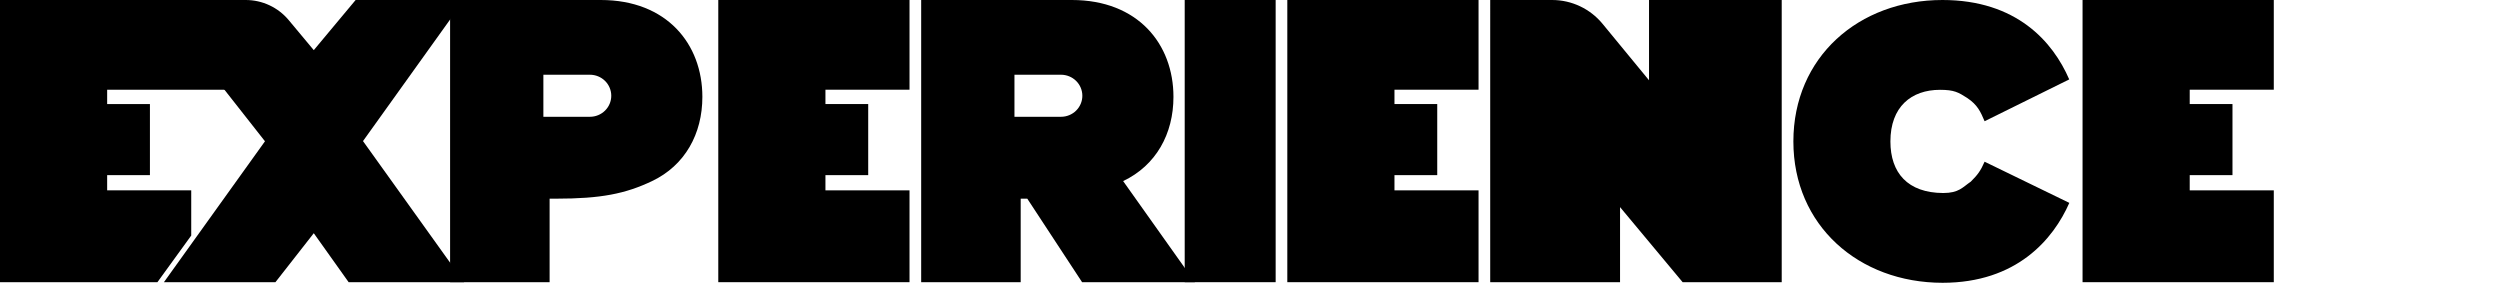
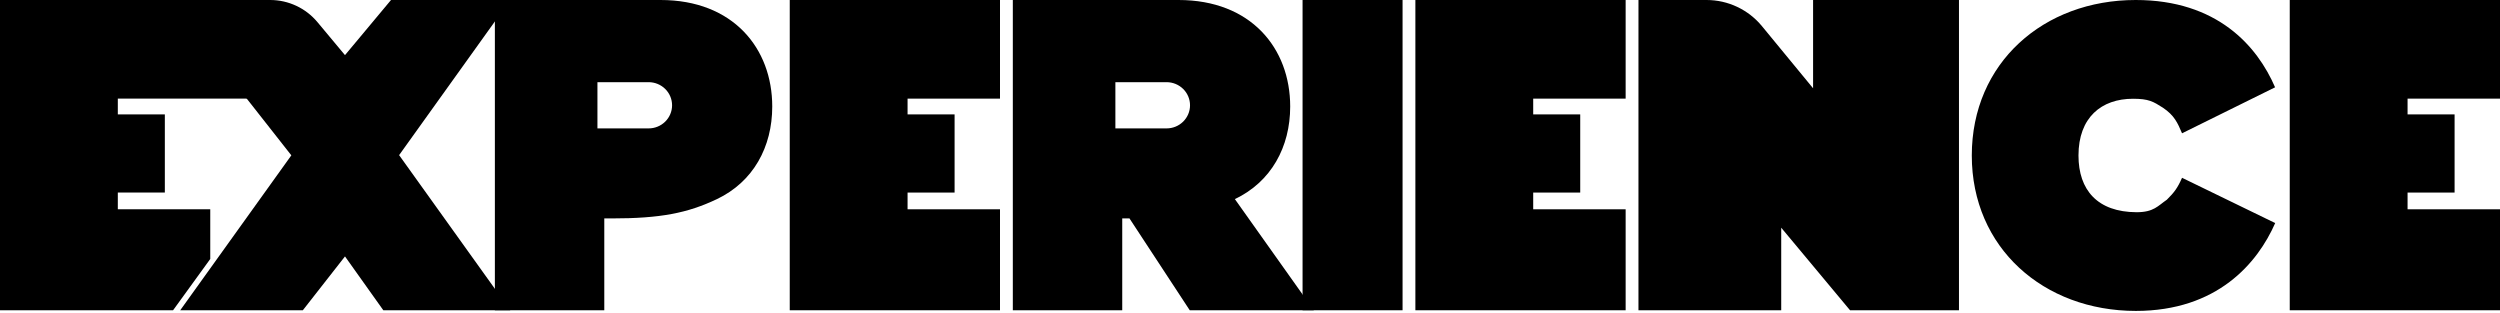
- <svg xmlns="http://www.w3.org/2000/svg" height="100%" viewBox="0 0 1072 122" fill="none">
+ <svg xmlns="http://www.w3.org/2000/svg" height="100%" viewBox="0 0 975 122" fill="none">
  <path d="M975 0H893V121H975V81.625H938.949V75.099L957.288 75.099V44.616L938.949 44.616V38.465H975V0Z" fill="currentColor" />
  <path d="M832.923 0C796.999 0 769 24.5 769 60.651C769 96.653 796.999 121.239 832.966 121.26C864.734 121.26 880.456 102.628 887.326 86.994L850.996 69.338C849.315 73.203 848 75 845.073 77.891C841.578 80.267 840 82.766 833.246 82.766C818.019 82.702 810.607 74.122 810.607 60.651C810.607 45.788 819.57 38.515 831.868 38.515C838 38.515 839.757 39.598 843.527 42.001C848 45 849.249 47.885 850.996 51.986L887.283 34.052C880.305 17.904 864.691 0 832.923 0Z" fill="currentColor" />
  <path d="M694.675 88.809L694.675 121H639V42.525V23.896L639.004 0H649.515H661.24C662.791 0 664.227 0 665.551 0C673.92 0 681.849 3.744 687.168 10.206L707.103 34.426L707.103 0H764L764 121H731.957H721.518L694.675 88.809Z" fill="currentColor" />
  <path d="M634 0H552V121H634V81.625H597.949V75.099L616.288 75.099V44.616L597.949 44.616V38.465H634V0Z" fill="currentColor" />
  <path d="M547 121H508V3.08767e-06H547V121Z" fill="currentColor" />
  <path fill-rule="evenodd" clip-rule="evenodd" d="M459.618 0H395V121H437.673V85.188L440.5 85.188L464 121L512.381 121L481.601 77.652C495.743 70.922 503.176 57.37 503.176 41.537C503.176 18.874 487.947 0 459.618 0ZM454.967 32.047H435V50.076H454.967C457.392 50.076 459.718 49.126 461.433 47.436C463.148 45.745 464.111 43.453 464.111 41.062C464.111 38.671 463.148 36.378 461.433 34.688C459.718 32.997 457.392 32.047 454.967 32.047Z" fill="currentColor" />
  <path d="M390 0H308V121H390V81.625H353.949V75.099L372.288 75.099V44.616L353.949 44.616V38.465H390V0Z" fill="currentColor" />
  <path fill-rule="evenodd" clip-rule="evenodd" d="M257.618 0H193V121H235.673V85.188L238.5 85.188C257.618 85.188 268.141 83.105 279.601 77.652C293.743 70.922 301.176 57.37 301.176 41.537C301.176 18.874 285.947 0 257.618 0ZM252.967 32.047H233V50.076H252.967C255.392 50.076 257.718 49.126 259.433 47.436C261.148 45.745 262.111 43.453 262.111 41.062C262.111 38.671 261.148 36.378 259.433 34.688C257.718 32.997 255.392 32.047 252.967 32.047Z" fill="currentColor" />
  <path fill-rule="evenodd" clip-rule="evenodd" d="M155.654 60.5L199 0H152.495L134.546 21.5L123.793 8.619C119.234 3.157 112.485 0 105.37 0H66L113.619 60.585L70.29 121L118.108 121L134.546 100L149.495 121L199 121L155.654 60.5Z" fill="currentColor" />
  <path d="M82 0H0V121L67.5 121L82 101V81.625H45.949V75.099L64.288 75.099V44.616L45.949 44.616V38.465H103.5L82 0Z" fill="currentColor" />
</svg>
